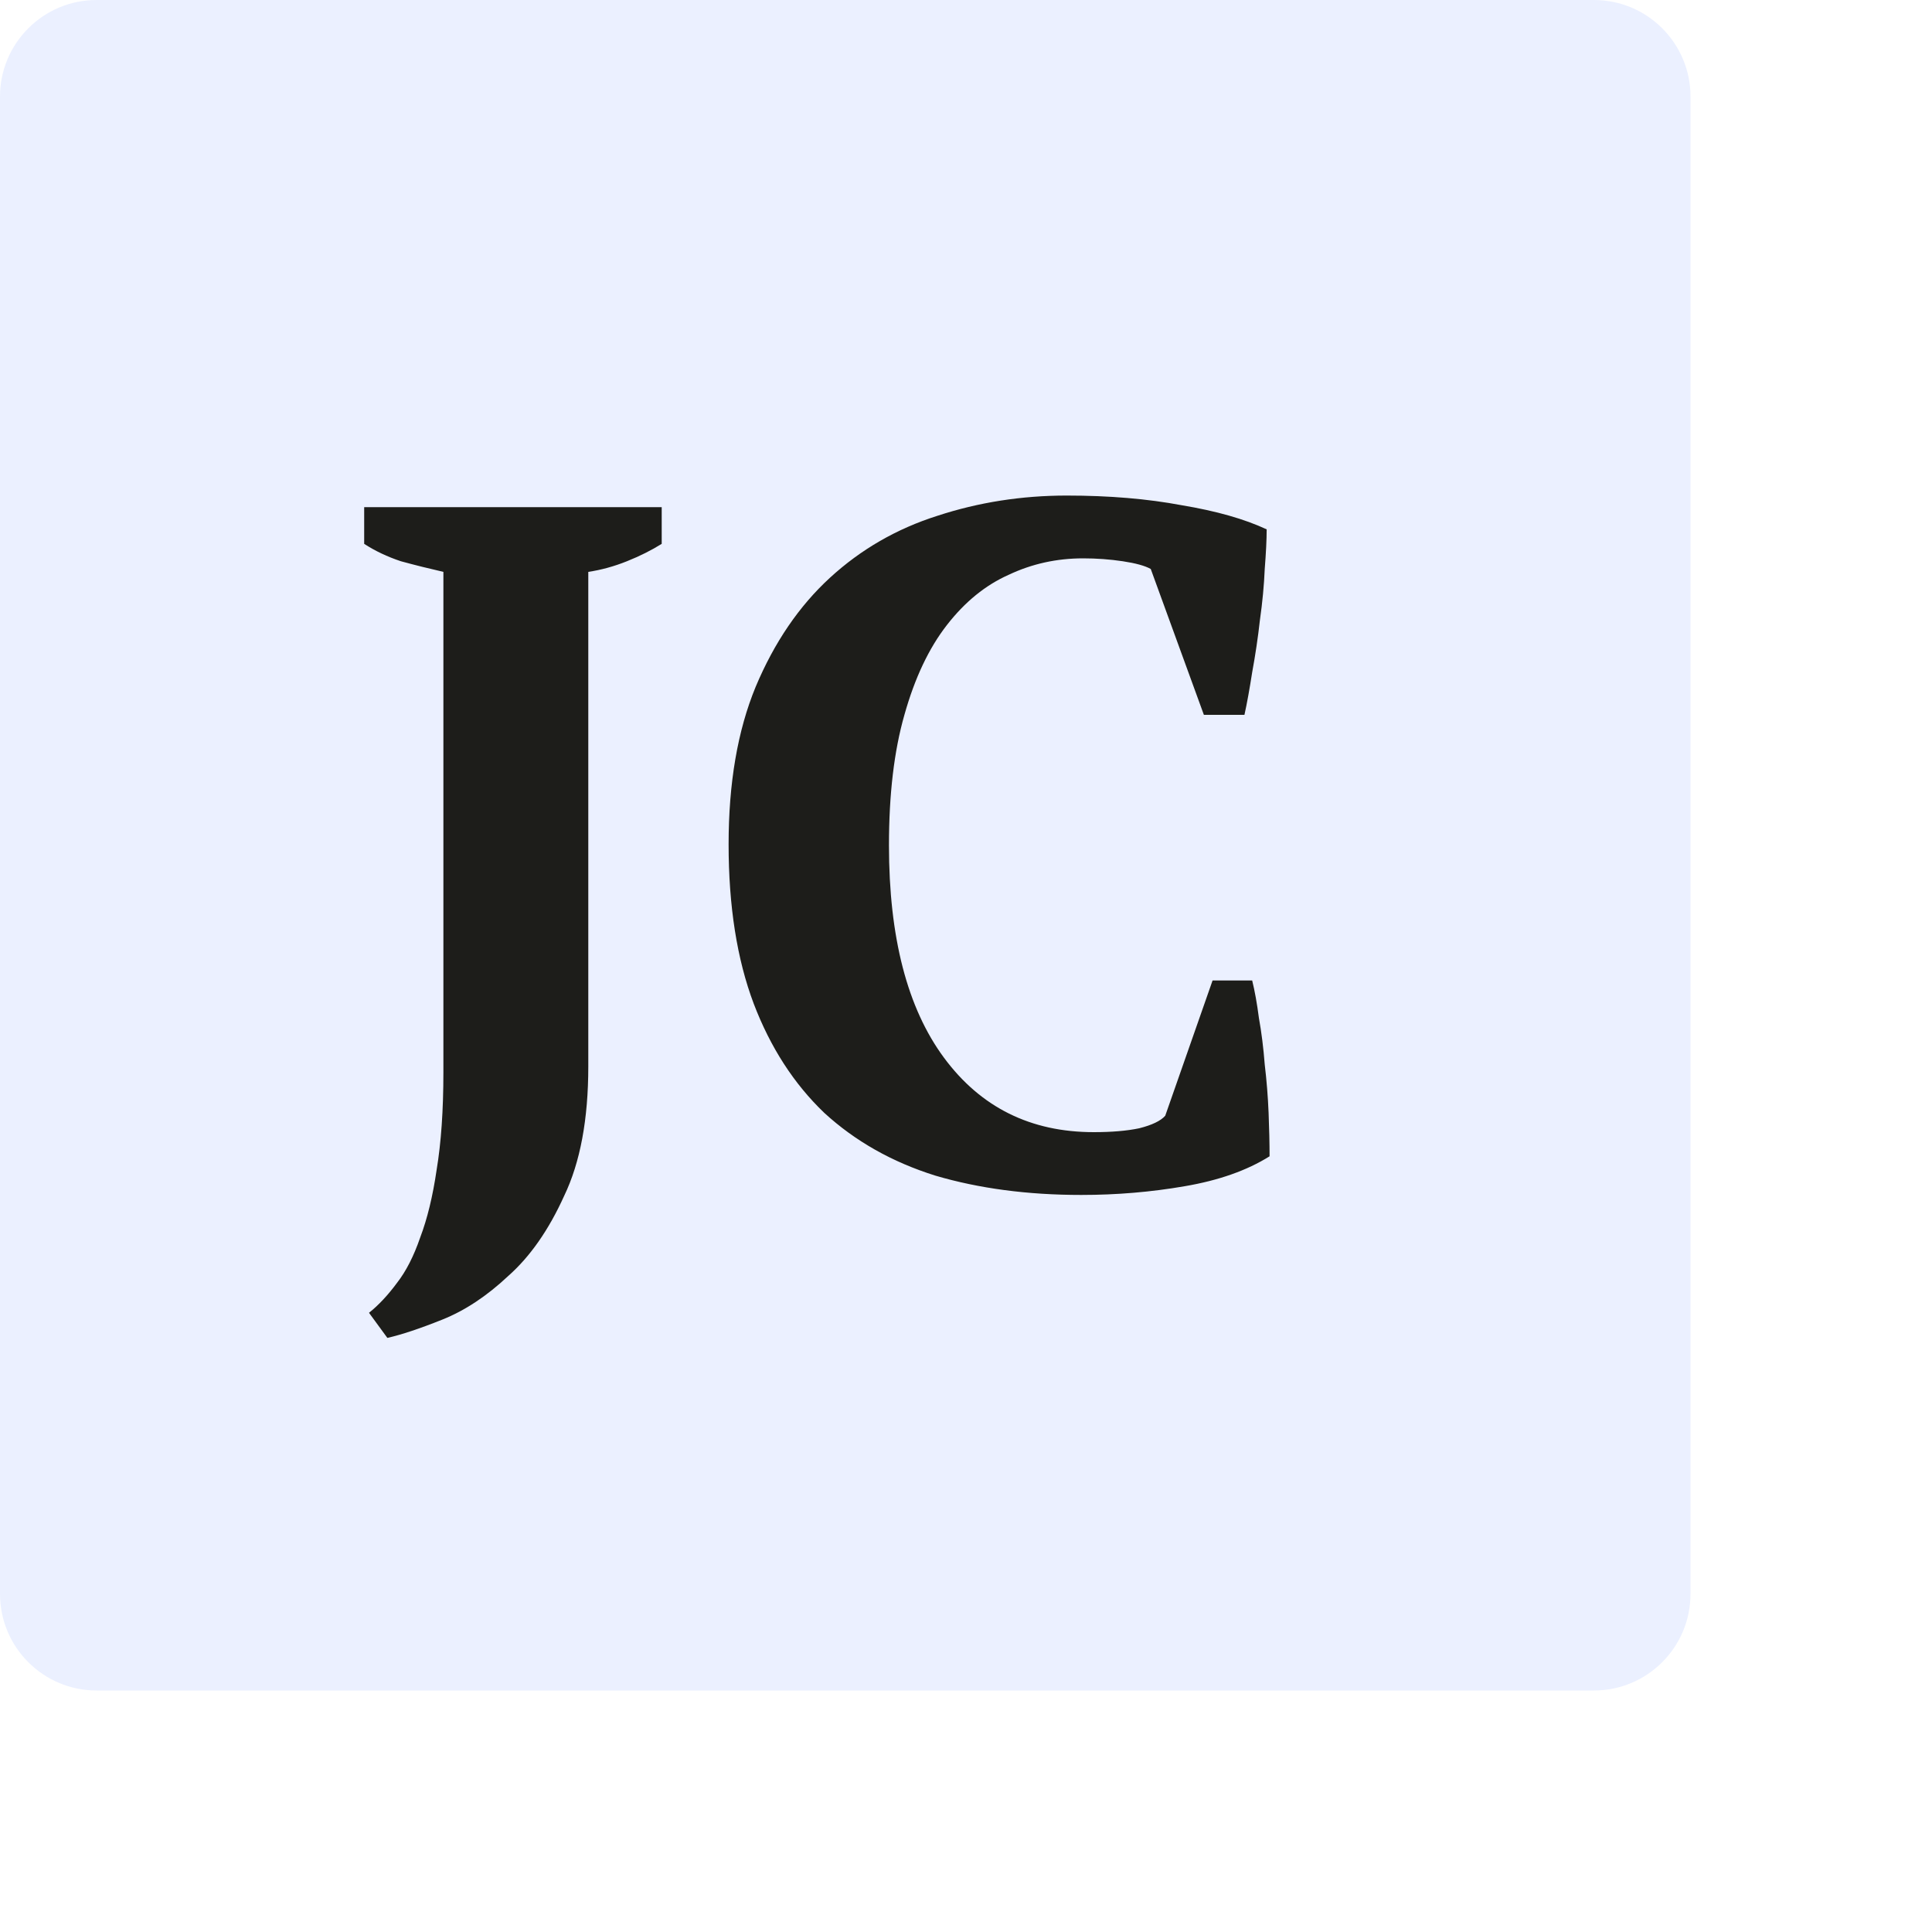
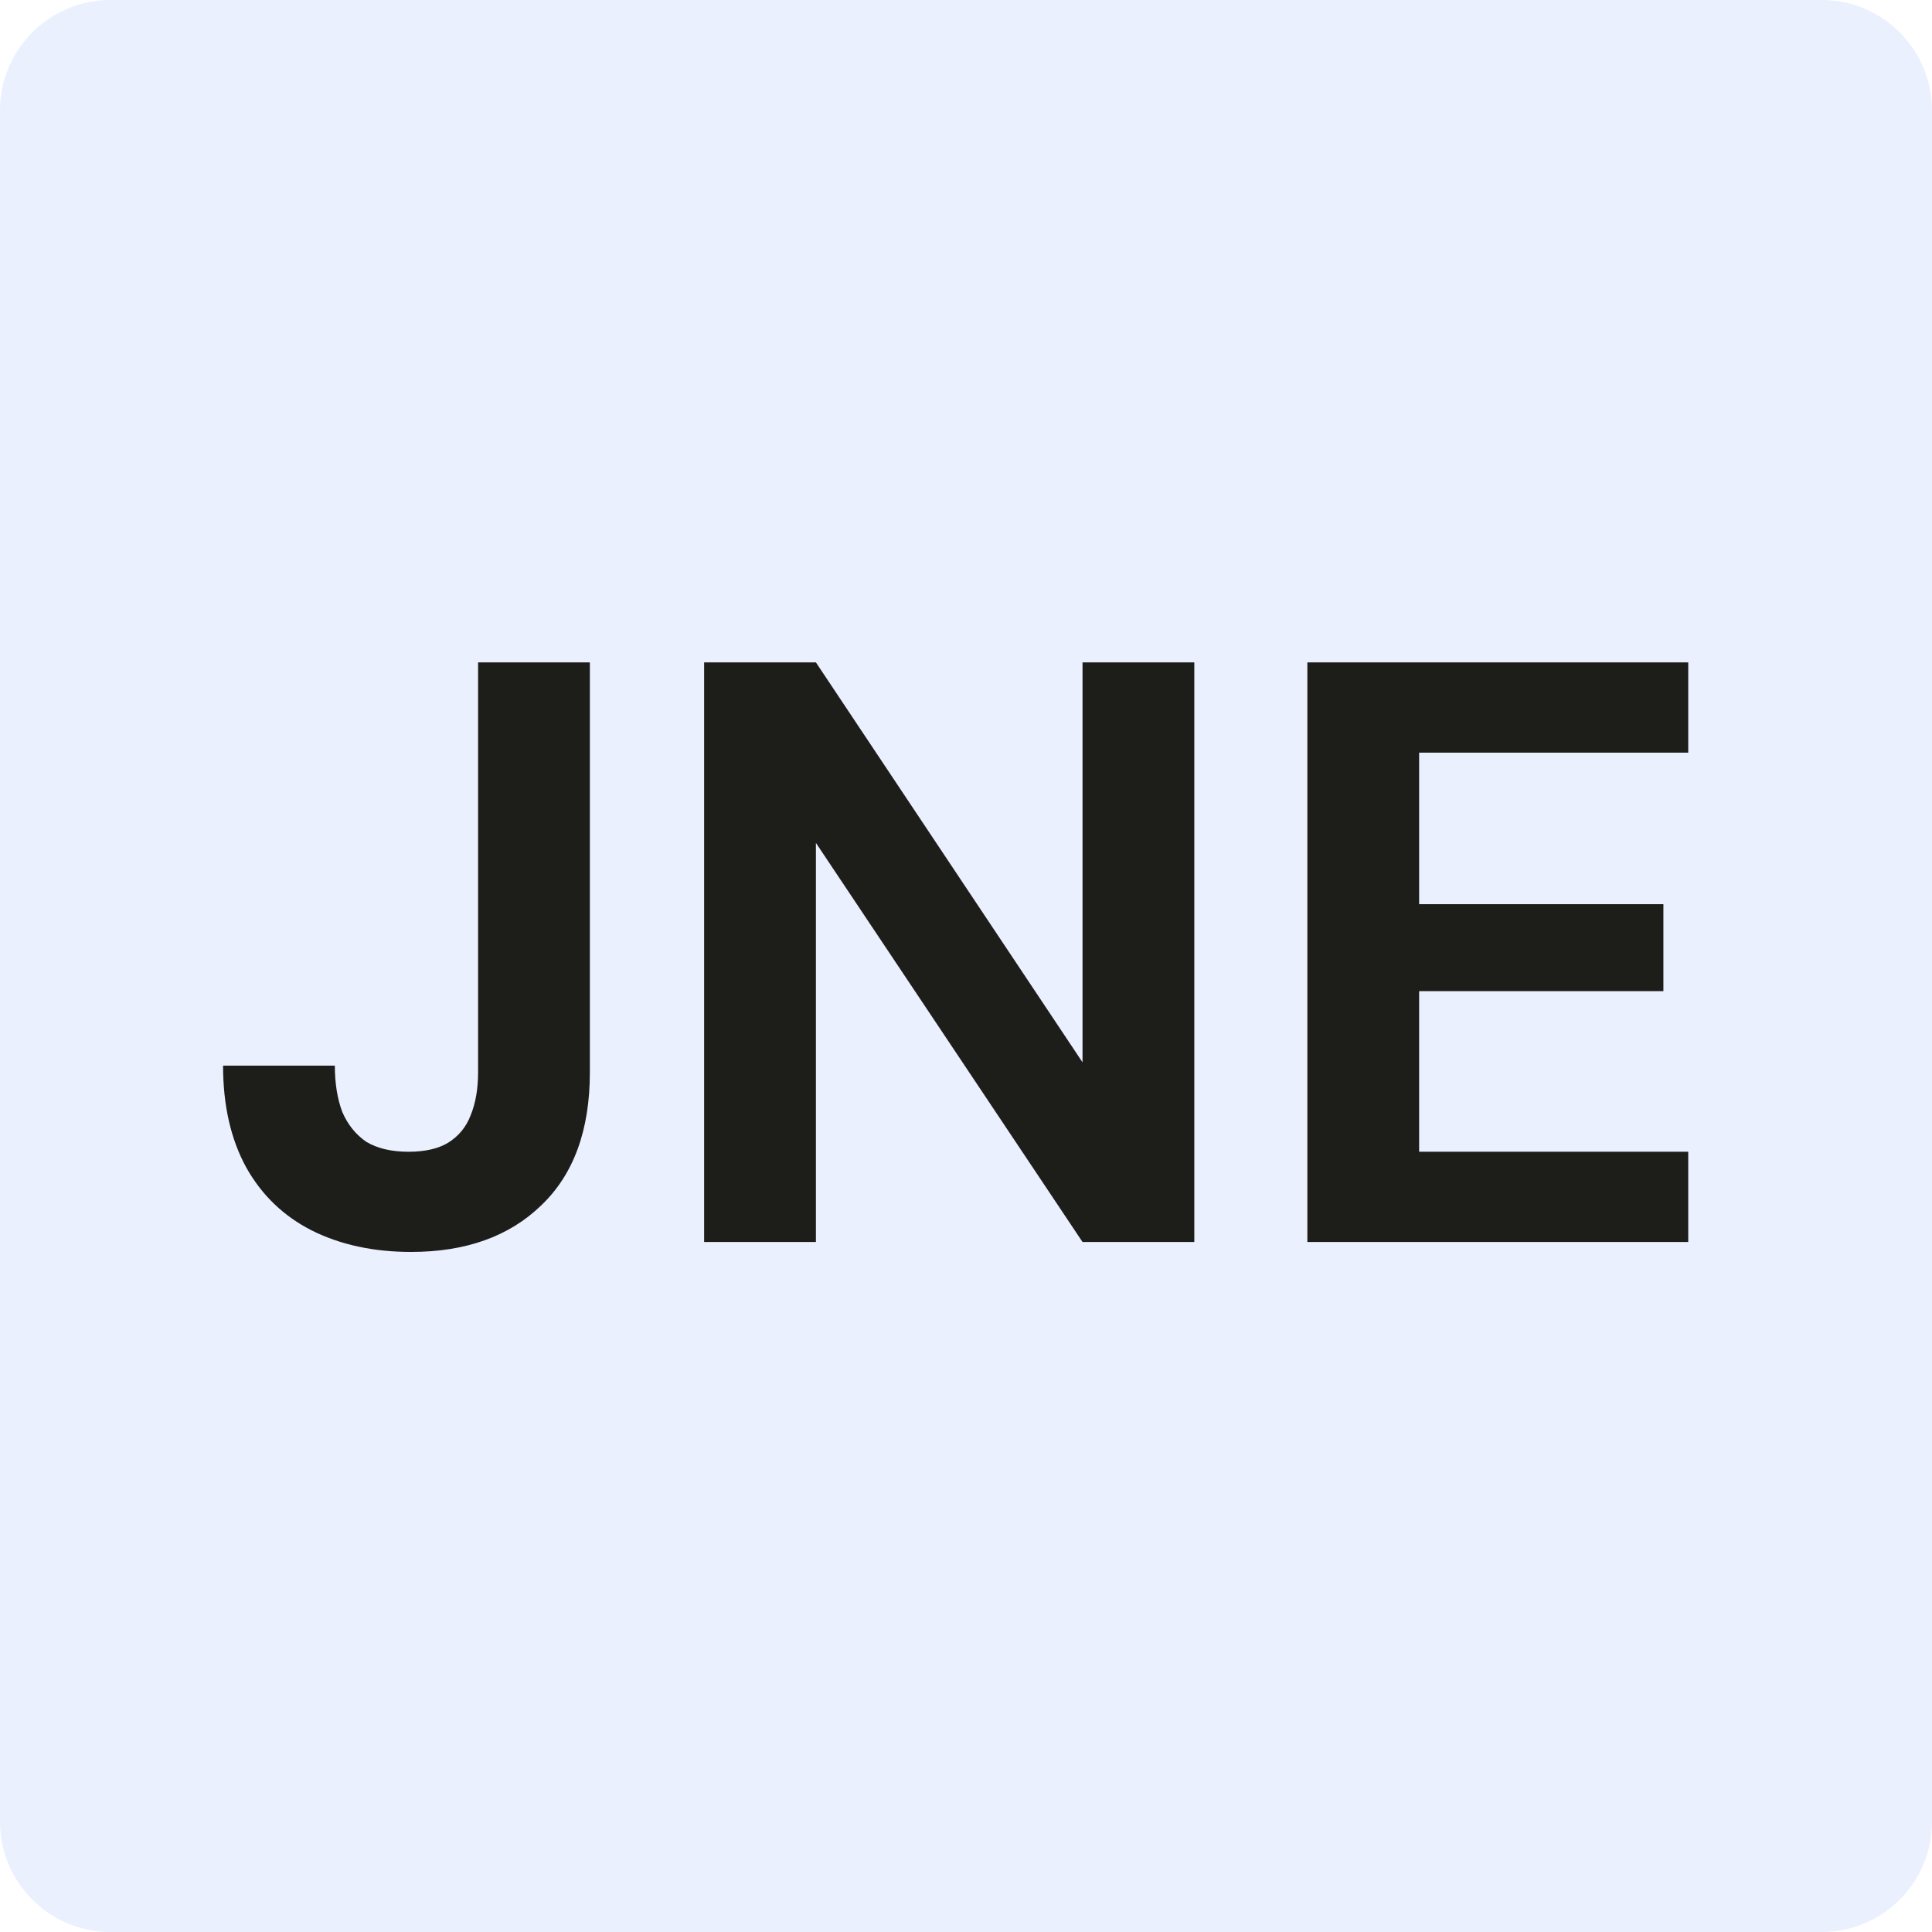
- <svg xmlns="http://www.w3.org/2000/svg" width="40" height="40" viewBox="0 0 40 40" fill="none">
+ <svg xmlns="http://www.w3.org/2000/svg" width="35" height="35" viewBox="0 0 35 35" fill="none">
  <rect width="35" height="35" rx="2" fill="#EBF0FF" />
-   <path d="M7.54 10.5H13.7V11.26C13.487 11.393 13.247 11.513 12.98 11.62C12.713 11.727 12.447 11.8 12.18 11.84V22.08C12.18 23.173 12.013 24.067 11.68 24.76C11.36 25.467 10.973 26.02 10.52 26.42C10.08 26.833 9.627 27.133 9.16 27.32C8.693 27.507 8.313 27.633 8.02 27.7L7.64 27.18C7.84 27.02 8.033 26.813 8.22 26.56C8.407 26.32 8.567 26.007 8.7 25.62C8.847 25.233 8.96 24.767 9.04 24.22C9.133 23.66 9.18 22.987 9.18 22.2V11.84C8.887 11.773 8.593 11.7 8.3 11.62C8.02 11.527 7.767 11.407 7.54 11.26V10.5ZM25.105 20.3H25.925C25.978 20.513 26.025 20.773 26.065 21.08C26.118 21.373 26.158 21.693 26.185 22.04C26.225 22.373 26.251 22.707 26.265 23.04C26.278 23.373 26.285 23.673 26.285 23.94C25.818 24.233 25.231 24.44 24.525 24.56C23.831 24.68 23.118 24.74 22.385 24.74C21.278 24.74 20.271 24.607 19.365 24.34C18.471 24.06 17.705 23.627 17.065 23.04C16.438 22.44 15.951 21.687 15.605 20.78C15.258 19.86 15.085 18.76 15.085 17.48C15.085 16.213 15.271 15.127 15.645 14.22C16.031 13.3 16.545 12.547 17.185 11.96C17.825 11.373 18.565 10.947 19.405 10.68C20.258 10.4 21.151 10.26 22.085 10.26C22.965 10.26 23.758 10.327 24.465 10.46C25.185 10.58 25.771 10.747 26.225 10.96C26.225 11.173 26.211 11.447 26.185 11.78C26.171 12.113 26.138 12.467 26.085 12.84C26.045 13.2 25.991 13.56 25.925 13.92C25.871 14.267 25.818 14.56 25.765 14.8H24.925L23.825 11.78C23.705 11.713 23.511 11.66 23.245 11.62C22.978 11.58 22.705 11.56 22.425 11.56C21.878 11.56 21.365 11.673 20.885 11.9C20.405 12.113 19.978 12.46 19.605 12.94C19.231 13.42 18.938 14.04 18.725 14.8C18.511 15.547 18.405 16.447 18.405 17.5C18.405 19.407 18.785 20.873 19.545 21.9C20.305 22.927 21.338 23.44 22.645 23.44C23.018 23.44 23.331 23.413 23.585 23.36C23.851 23.293 24.031 23.207 24.125 23.1L25.105 20.3Z" fill="#1D1D1A" />
+   <path d="M7.446 22.68C6.766 22.68 6.166 22.55 5.646 22.29C5.136 22.03 4.741 21.65 4.461 21.15C4.181 20.64 4.041 20.025 4.041 19.305H6.066C6.066 19.625 6.111 19.905 6.201 20.145C6.301 20.375 6.446 20.555 6.636 20.685C6.836 20.805 7.091 20.865 7.401 20.865C7.701 20.865 7.941 20.81 8.121 20.7C8.311 20.58 8.446 20.415 8.526 20.205C8.616 19.985 8.661 19.725 8.661 19.425V12H10.686V19.425C10.686 20.475 10.391 21.28 9.801 21.84C9.221 22.4 8.436 22.68 7.446 22.68ZM12.756 22.5V12H14.781L19.611 19.245V12H21.636V22.5H19.611L14.781 15.27V22.5H12.756ZM23.684 22.5V12H30.584V13.635H25.709V16.38H30.134V17.955H25.709V20.865H30.584V22.5H23.684Z" fill="#1D1D1A" />
</svg>
